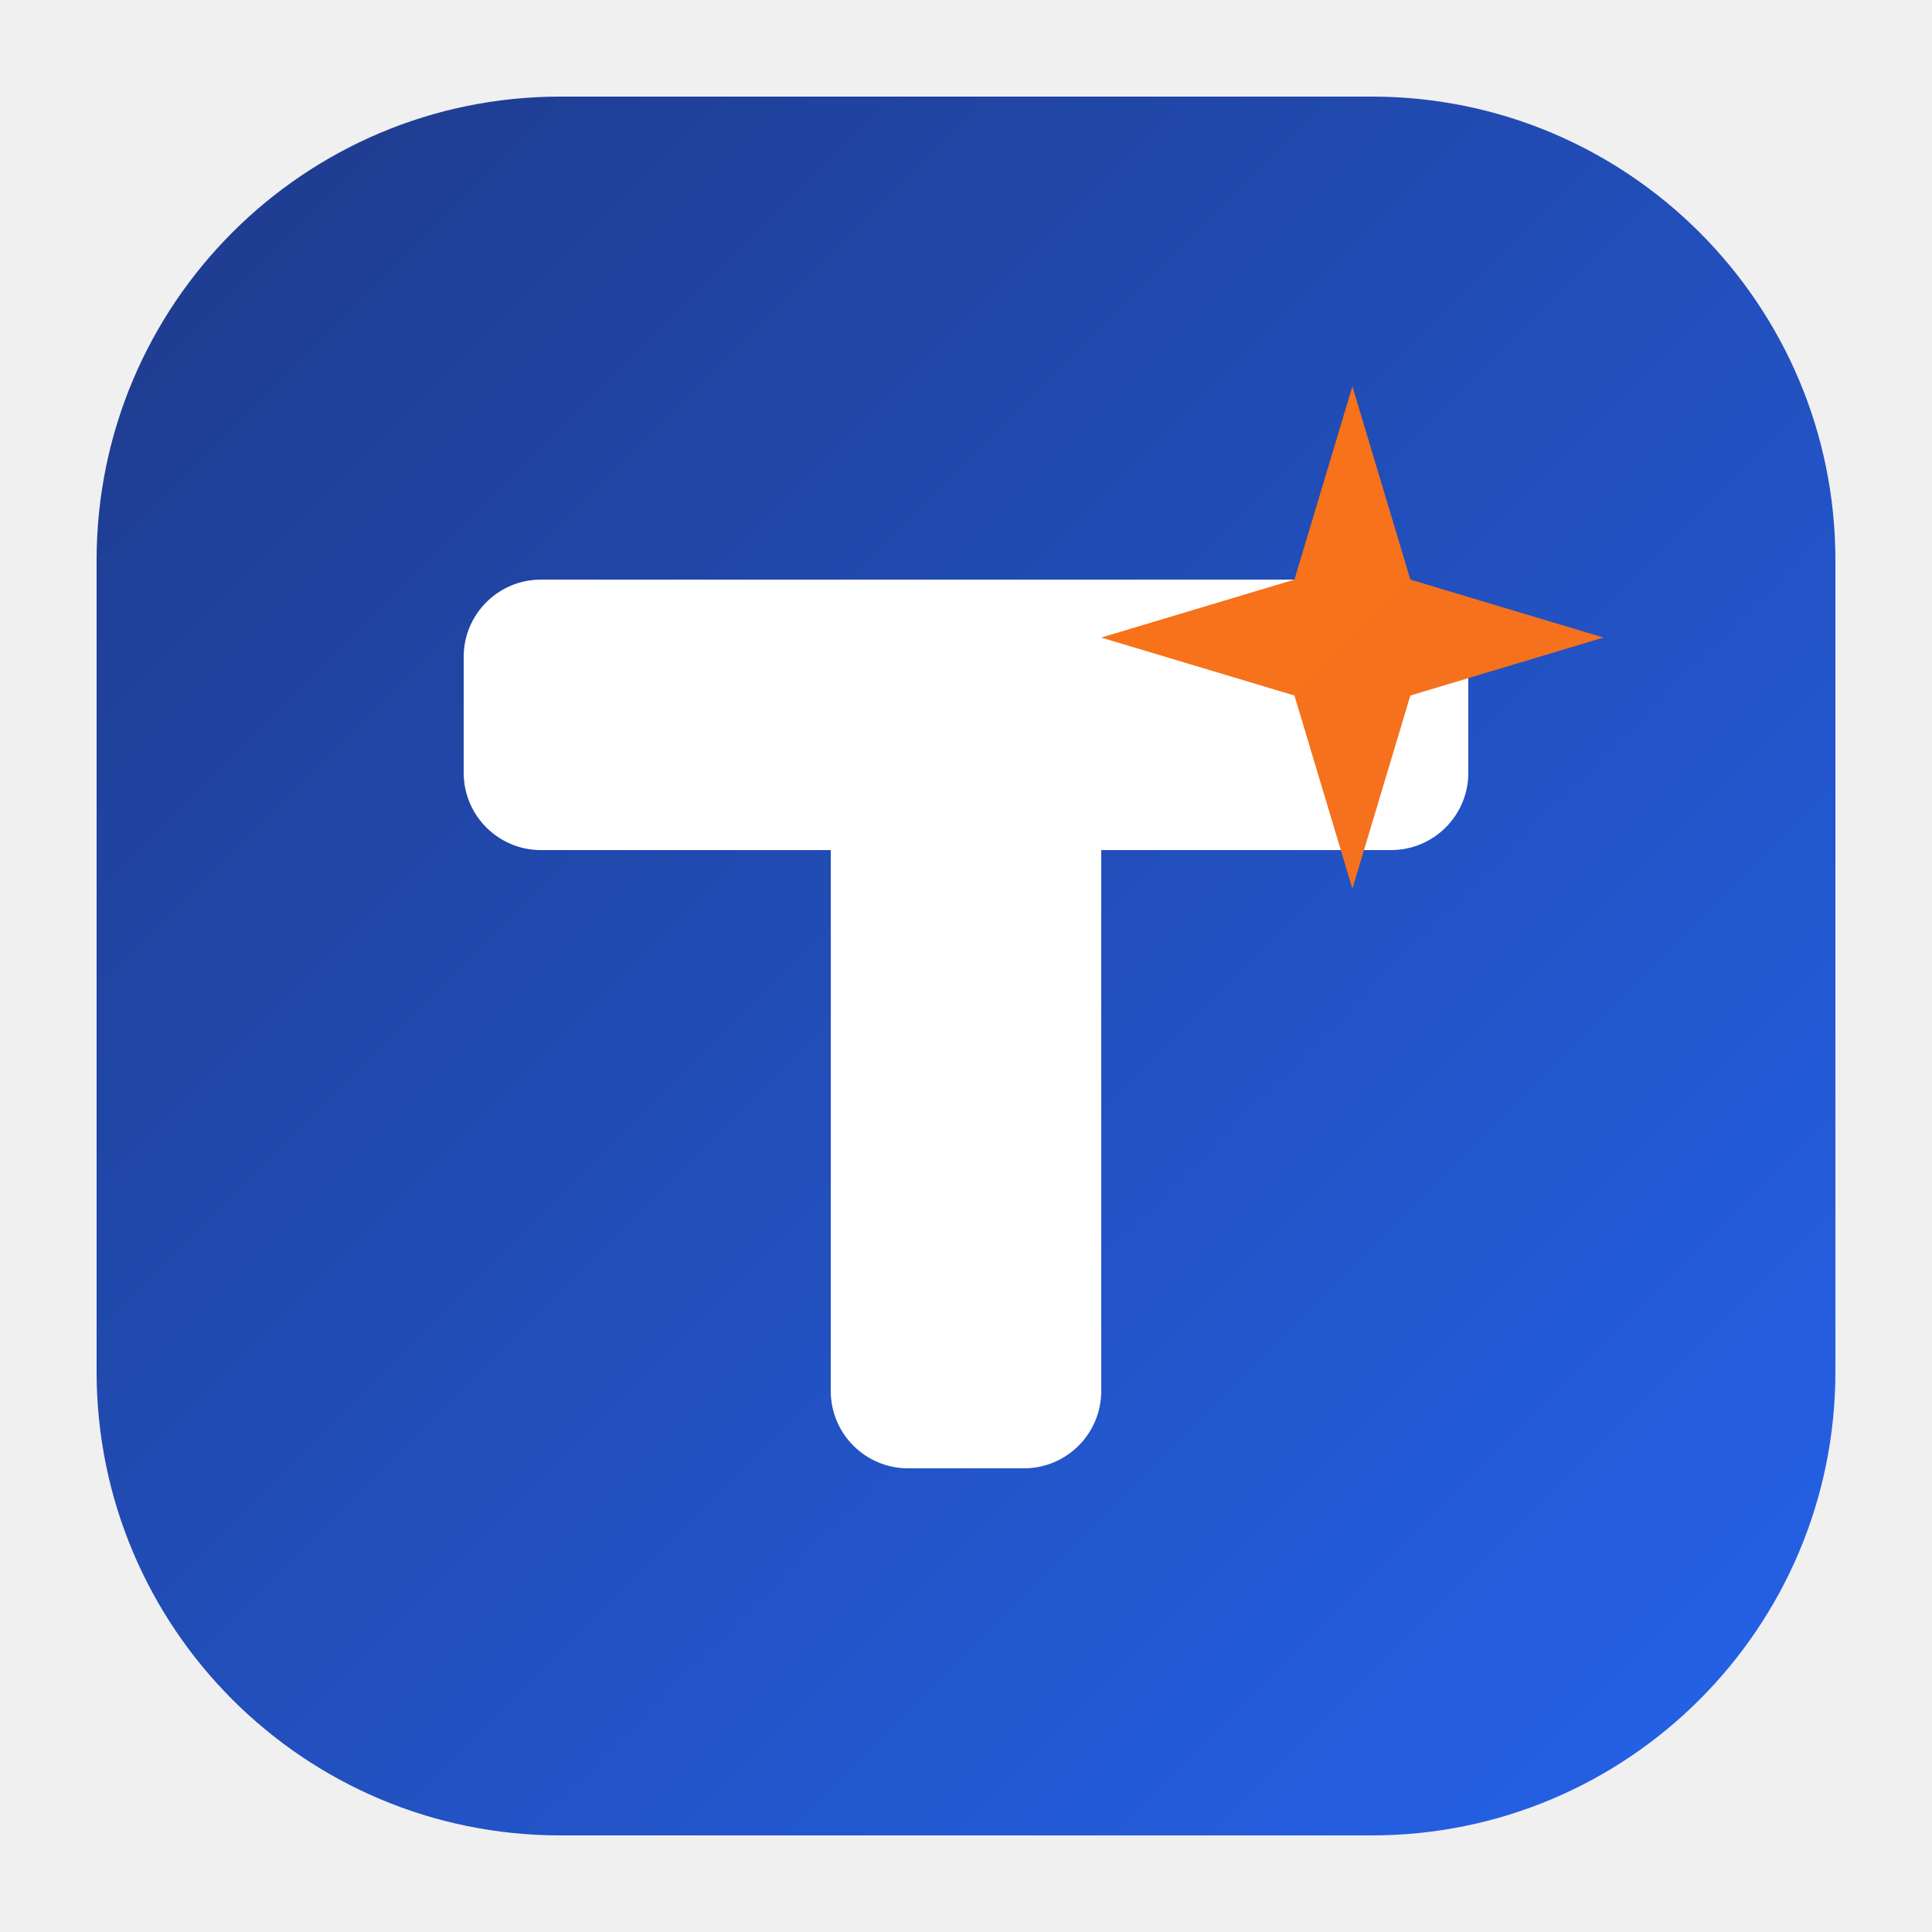
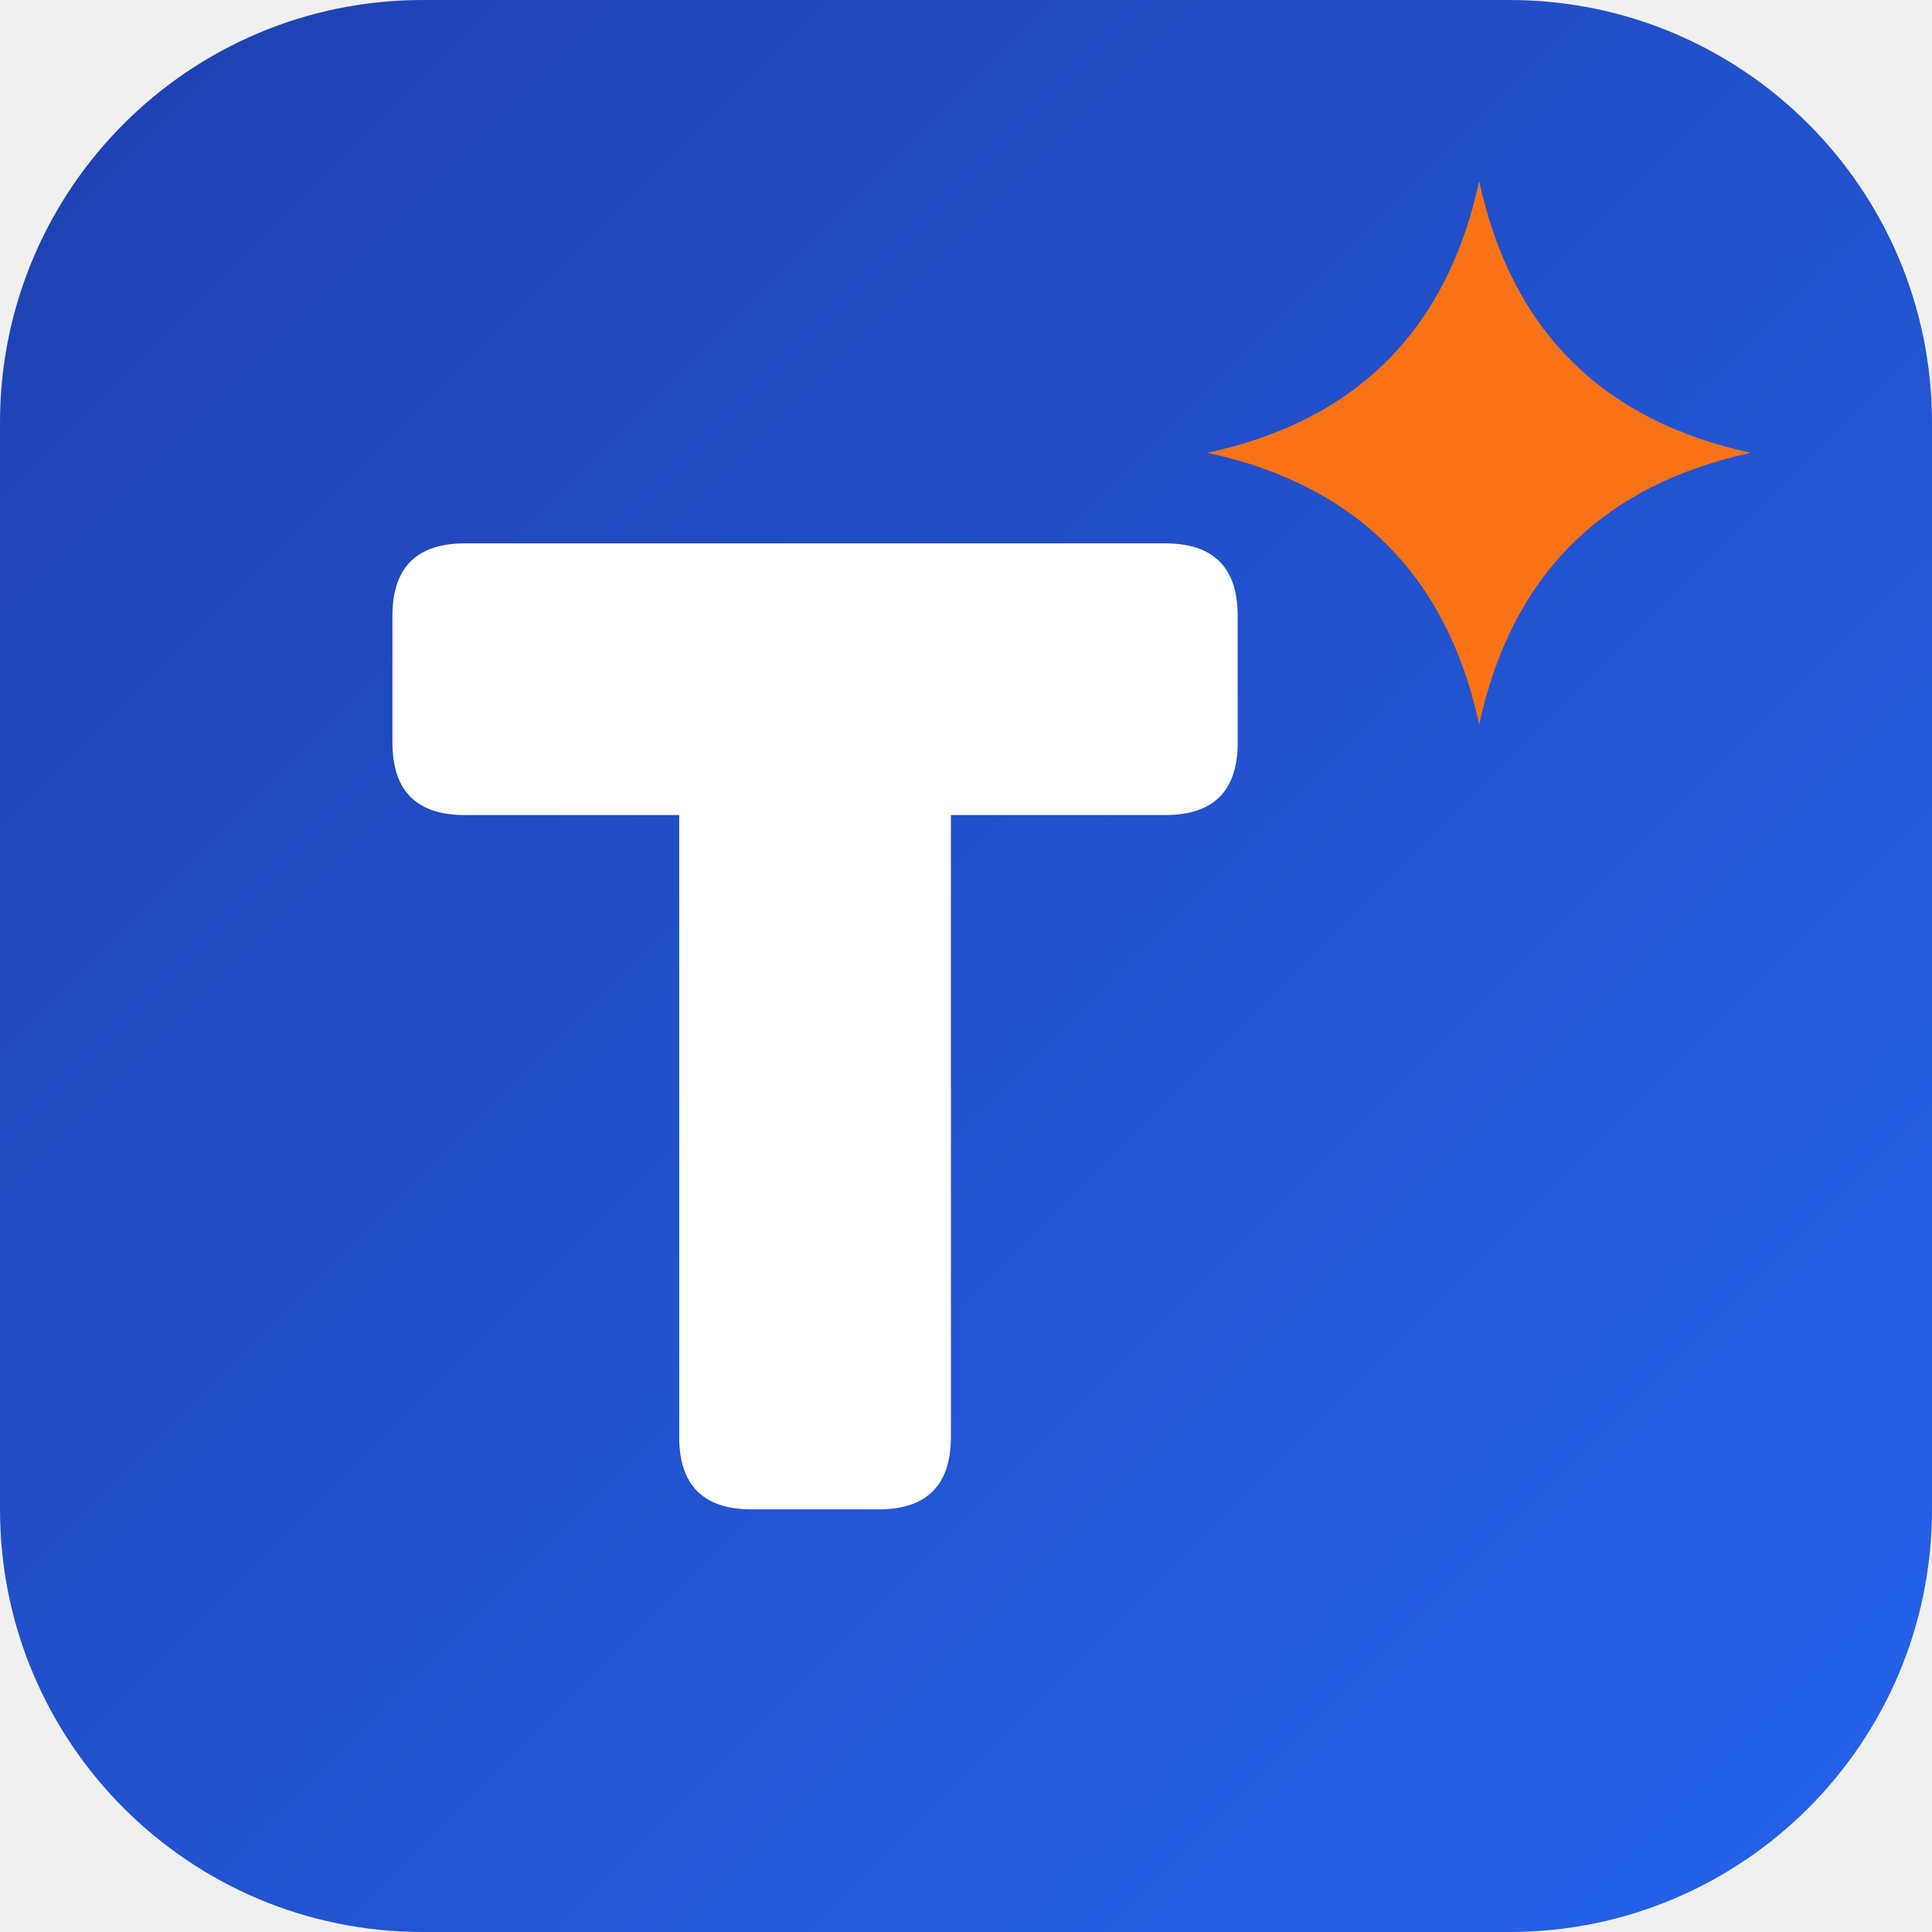
- <svg xmlns="http://www.w3.org/2000/svg" viewBox="0 0 100 100" width="100" height="100">
+ <svg xmlns="http://www.w3.org/2000/svg" viewBox="0 0 64 64" width="64" height="64" role="img" aria-label="Techstar ERP">
  <defs>
-     <linearGradient id="fav-blue" x1="0%" y1="0%" x2="100%" y2="100%">
-       <stop offset="0%" stop-color="#1E3A8A" />
-       <stop offset="100%" stop-color="#2563EB" />
-     </linearGradient>
-     <linearGradient id="fav-orange" x1="0%" y1="0%" x2="100%" y2="100%">
-       <stop offset="0%" stop-color="#F97316" />
-       <stop offset="100%" stop-color="#F37021" />
+     <linearGradient id="ts-mark-bg" x1="0" y1="0" x2="64" y2="64" gradientUnits="userSpaceOnUse">
+       <stop offset="0" stop-color="#1E40AF" />
+       <stop offset="1" stop-color="#2563EB" />
    </linearGradient>
  </defs>
-   <rect x="5" y="5" width="90" height="90" rx="24" fill="url(#fav-blue)" />
-   <path d="M 28 30 L 72 30 A 4 4 0 0 1 76 34 L 76 40 A 4 4 0 0 1 72 44 L 57 44 L 57 72 A 4 4 0 0 1 53 76 L 47 76 A 4 4 0 0 1 43 72 L 43 44 L 28 44 A 4 4 0 0 1 24 40 L 24 34 A 4 4 0 0 1 28 30 Z" fill="#FFFFFF" />
-   <path d="M 70 20 L 73 30 L 83 33 L 73 36 L 70 46 L 67 36 L 57 33 L 67 30 Z" fill="url(#fav-orange)" />
+   <rect width="64" height="64" rx="14" fill="url(#ts-mark-bg)" />
+   <path d="M15.4 18H38.6Q41 18 41 20.4V24.6Q41 27 38.6 27H31.5V47.6Q31.5 50 29.1 50H24.9Q22.5 50 22.5 47.6V27H15.4Q13 27 13 24.6V20.4Q13 18 15.4 18Z" fill="#FFFFFF" />
+   <path d="M49 6Q50.6 13.4 58 15Q50.6 16.6 49 24Q47.4 16.6 40 15Q47.4 13.4 49 6Z" fill="#F97316" />
</svg>
